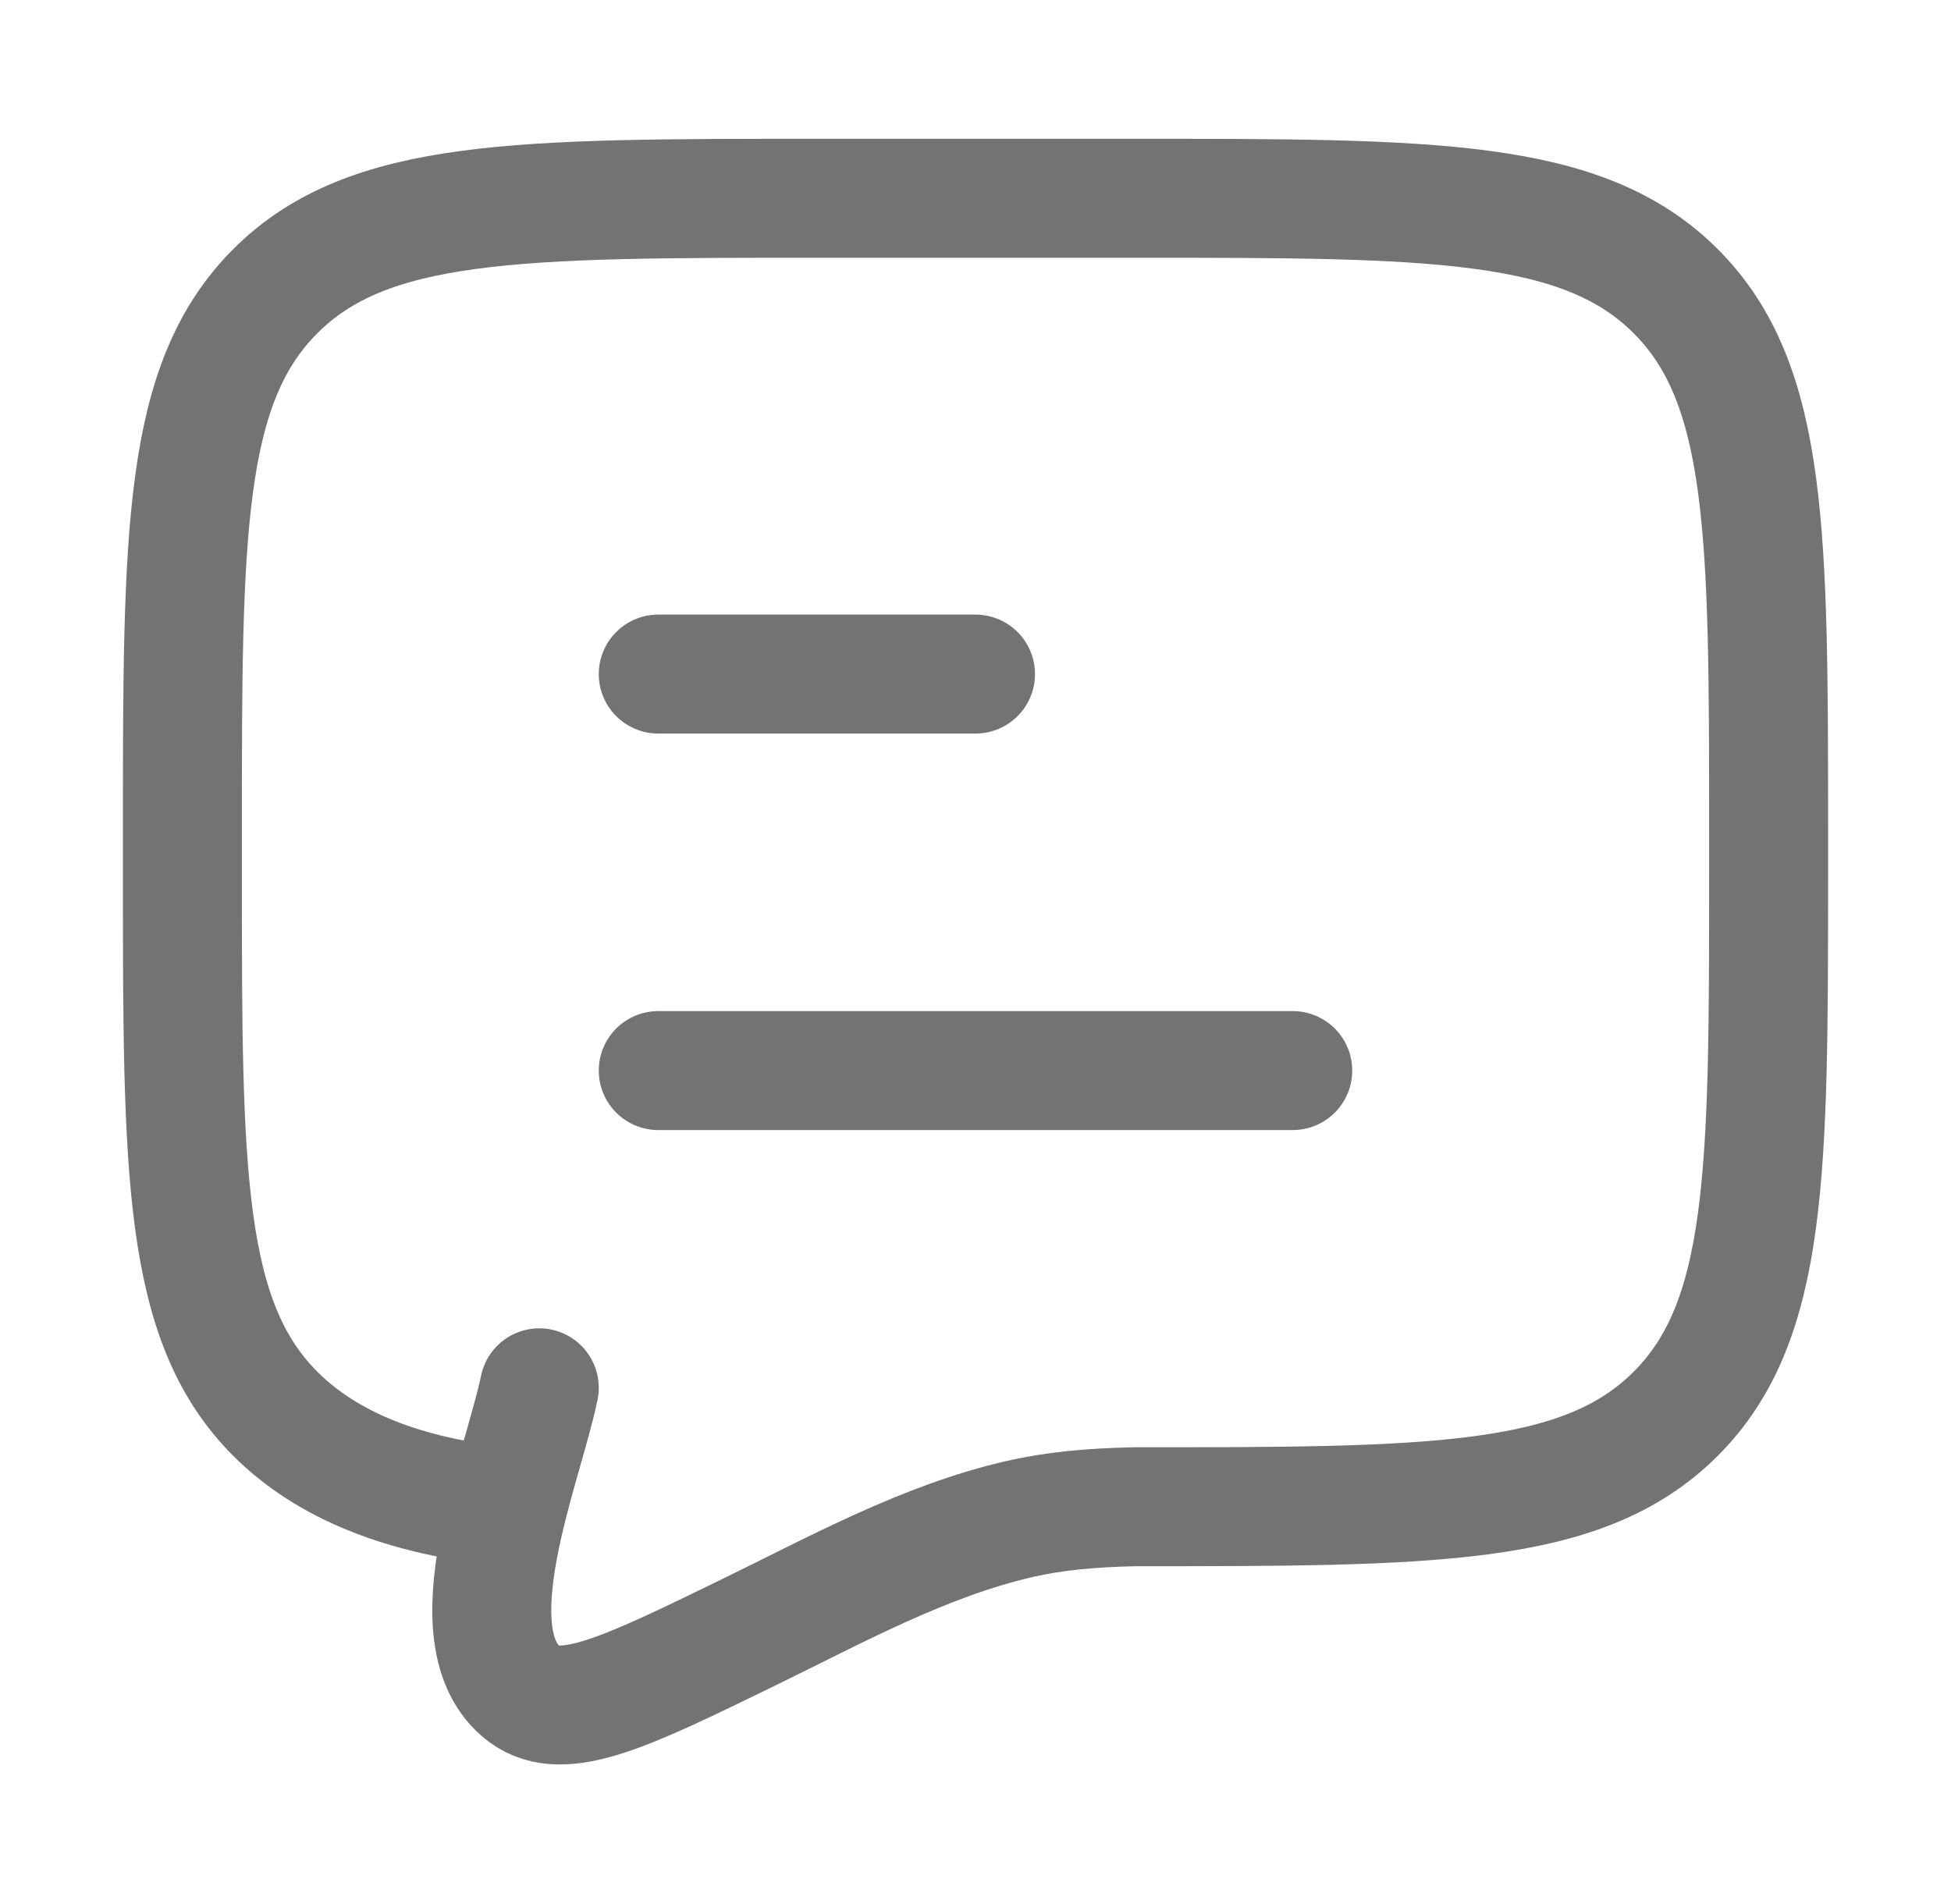
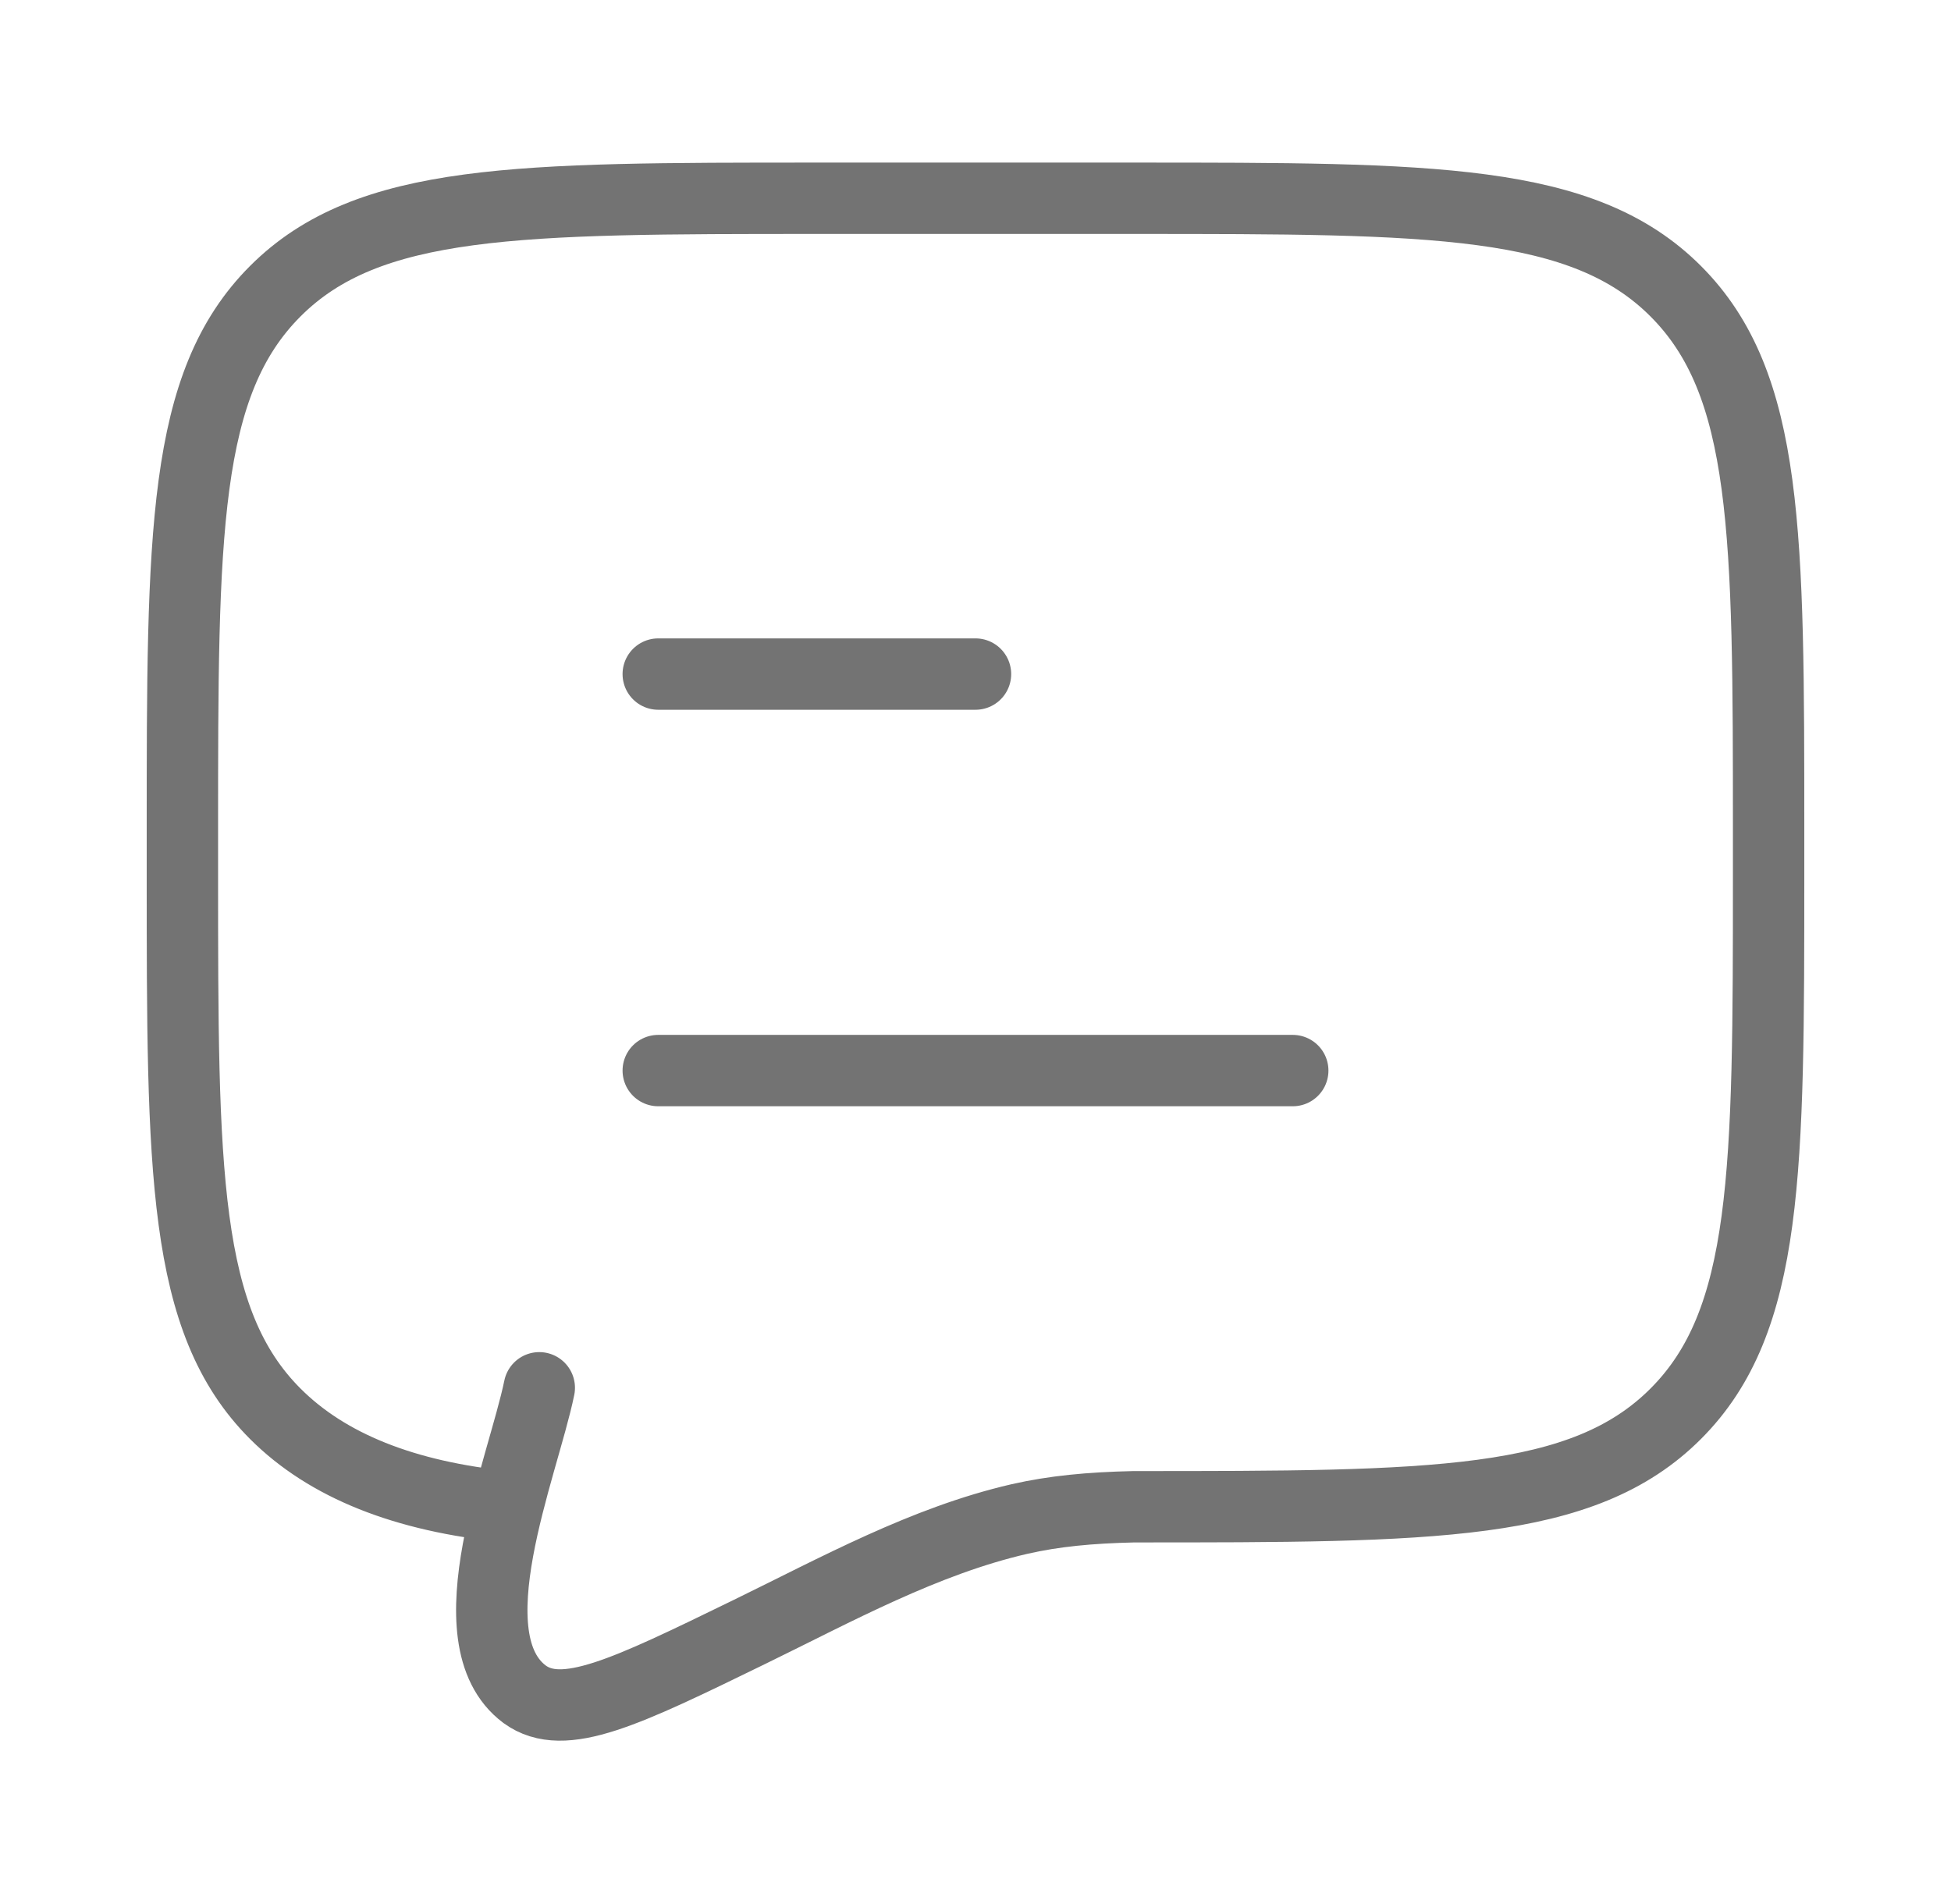
<svg xmlns="http://www.w3.org/2000/svg" width="41" height="40" viewBox="0 0 41 40" fill="none">
  <g id="comment-01">
-     <path id="Vector" d="M13.833 22.5H27.167M13.833 14.167H20.5" stroke="#737373" stroke-width="2.5" stroke-linecap="round" stroke-linejoin="round" />
-     <path id="Vector_2" d="M10.665 31.667C8.498 31.454 6.875 30.803 5.786 29.714C3.833 27.762 3.833 24.619 3.833 18.333V17.5C3.833 11.215 3.833 8.072 5.786 6.119C7.739 4.167 10.881 4.167 17.167 4.167H23.833C30.119 4.167 33.261 4.167 35.214 6.119C37.167 8.072 37.167 11.215 37.167 17.5V18.333C37.167 24.619 37.167 27.762 35.214 29.714C33.261 31.667 30.119 31.667 23.833 31.667C22.899 31.688 22.155 31.759 21.424 31.925C19.427 32.385 17.578 33.407 15.75 34.298C13.146 35.568 11.843 36.203 11.026 35.609C9.463 34.444 10.991 30.837 11.333 29.167" stroke="#737373" stroke-width="2.5" stroke-linecap="round" />
+     <path id="Vector" d="M13.833 22.5H27.167M13.833 14.167H20.5" stroke="#737373" stroke-width="1.5" stroke-linecap="round" stroke-linejoin="round" />
+     <path id="Vector_2" d="M10.665 31.667C8.498 31.454 6.875 30.803 5.786 29.714C3.833 27.762 3.833 24.619 3.833 18.333V17.5C3.833 11.215 3.833 8.072 5.786 6.119C7.739 4.167 10.881 4.167 17.167 4.167H23.833C30.119 4.167 33.261 4.167 35.214 6.119C37.167 8.072 37.167 11.215 37.167 17.5V18.333C37.167 24.619 37.167 27.762 35.214 29.714C33.261 31.667 30.119 31.667 23.833 31.667C22.899 31.688 22.155 31.759 21.424 31.925C19.427 32.385 17.578 33.407 15.75 34.298C13.146 35.568 11.843 36.203 11.026 35.609C9.463 34.444 10.991 30.837 11.333 29.167" stroke="#737373" stroke-width="1.5" stroke-linecap="round" />
  </g>
</svg>
